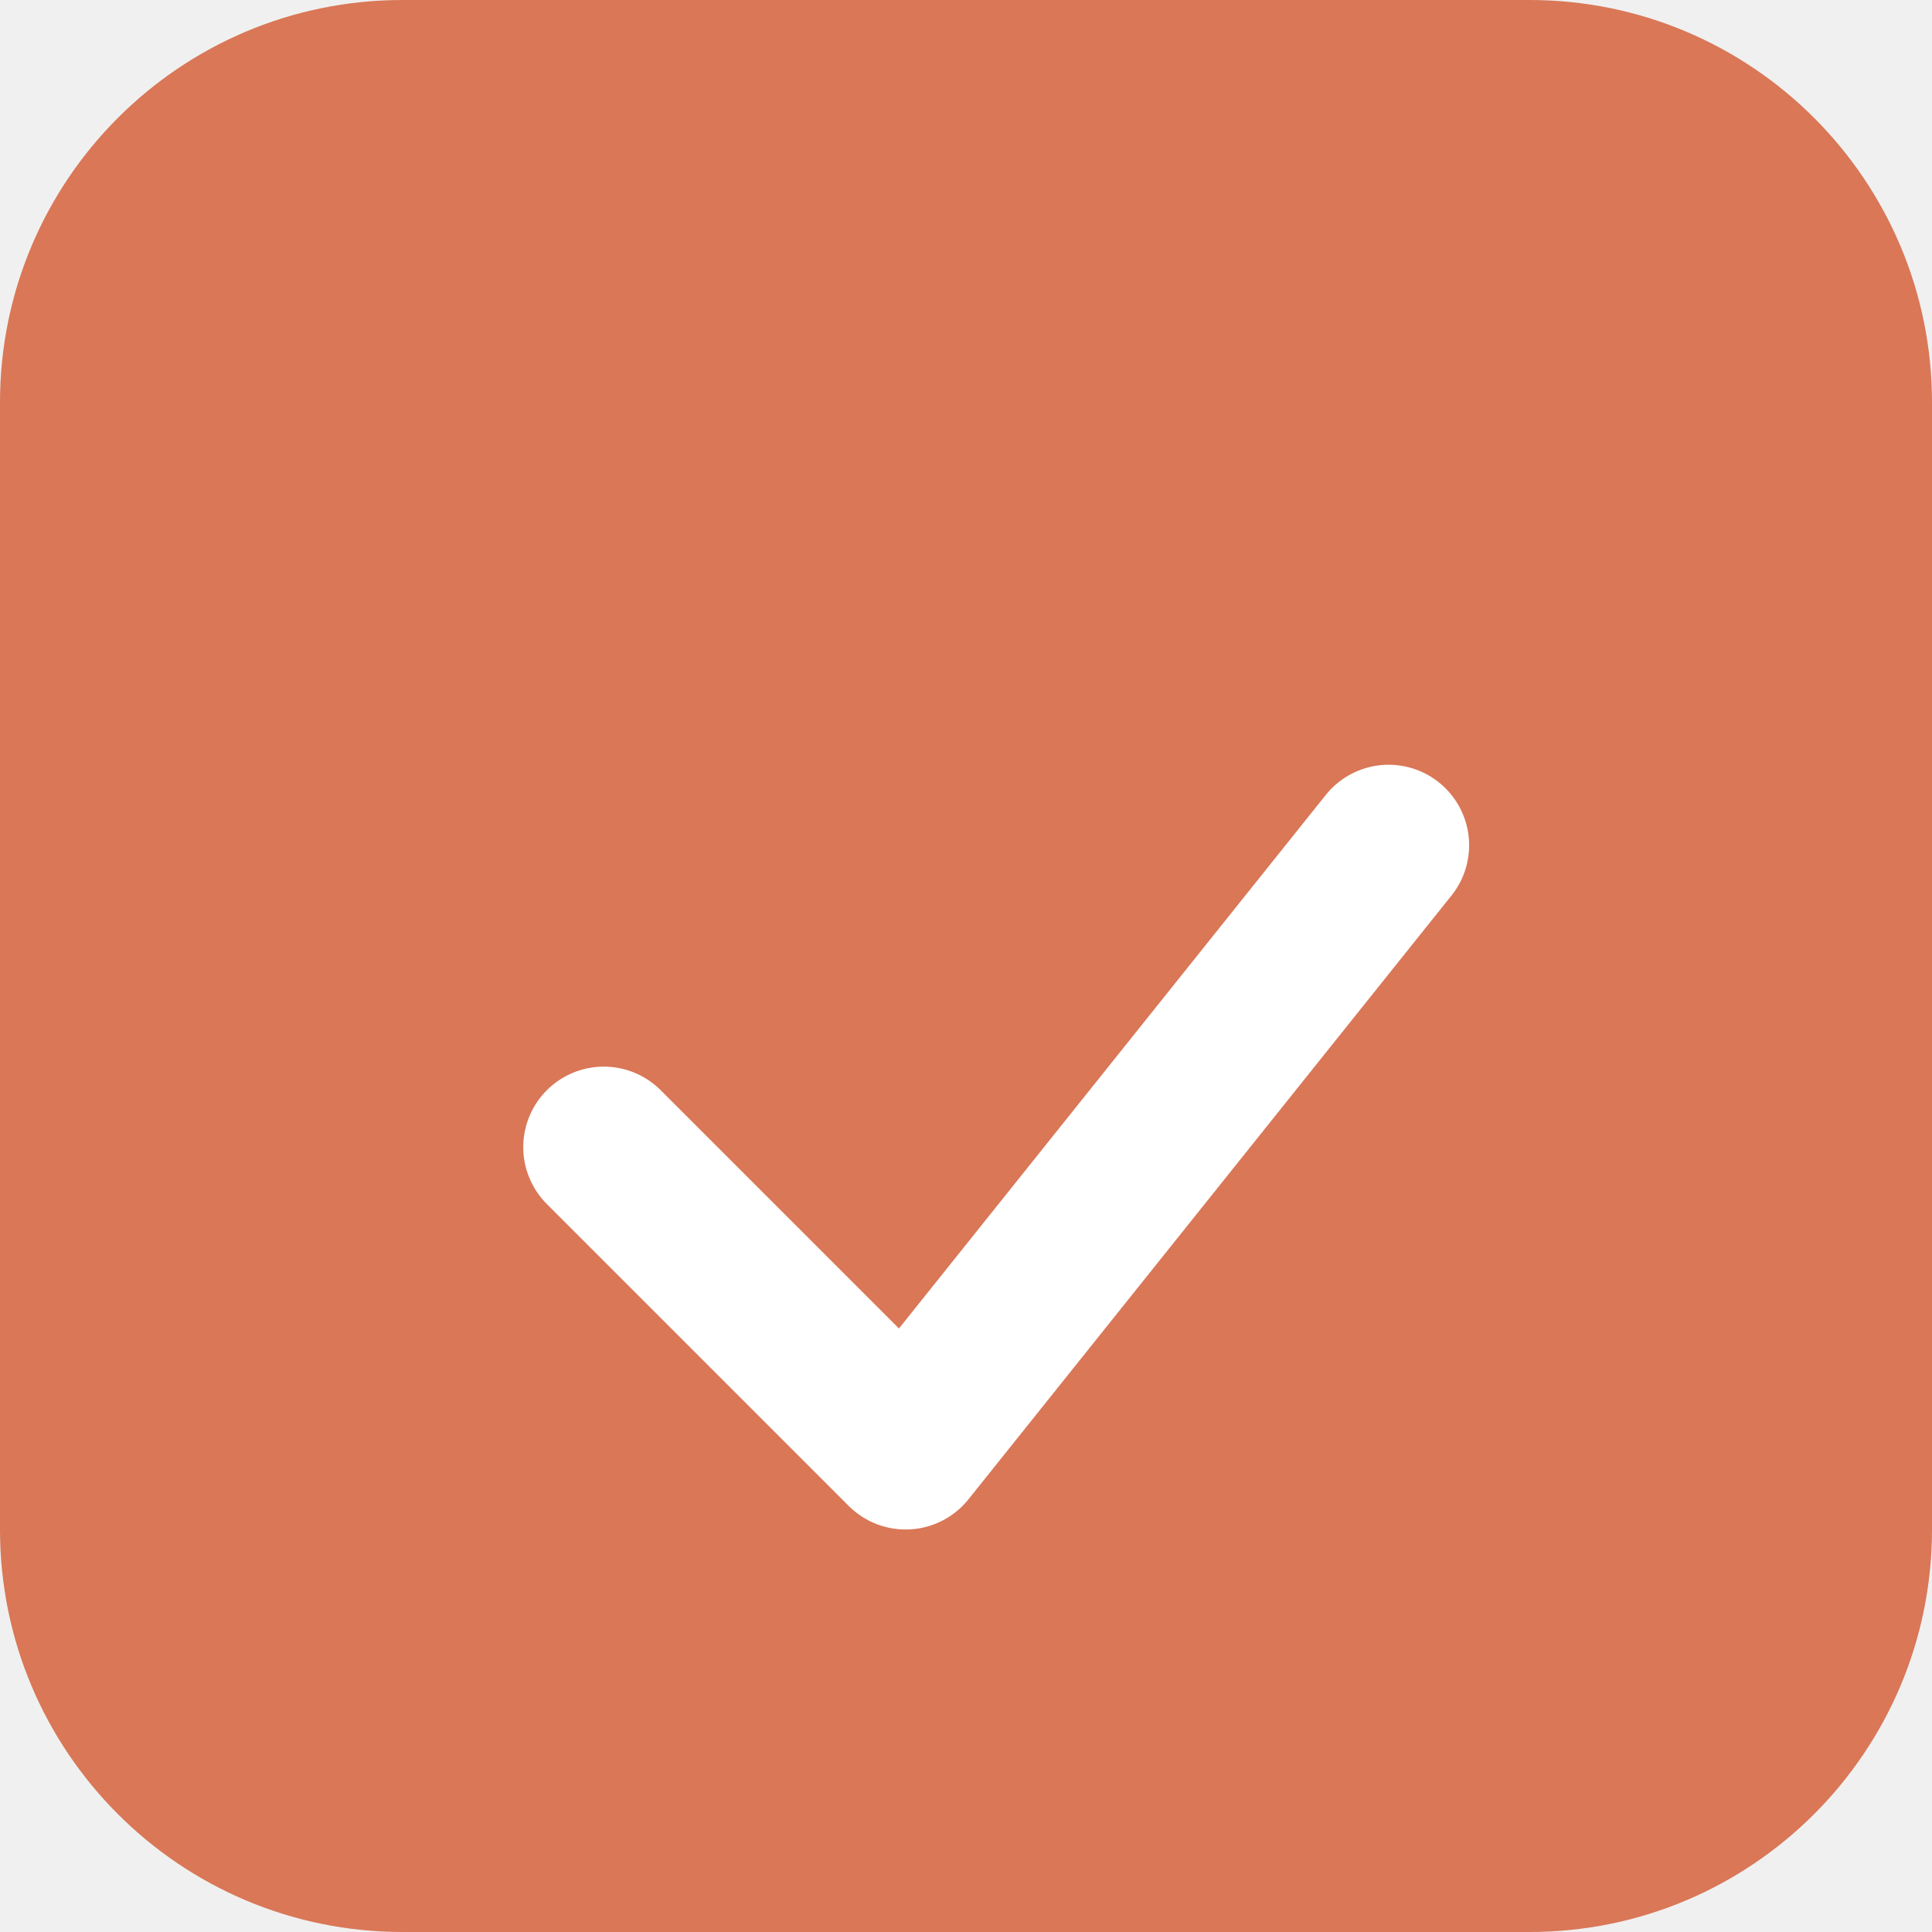
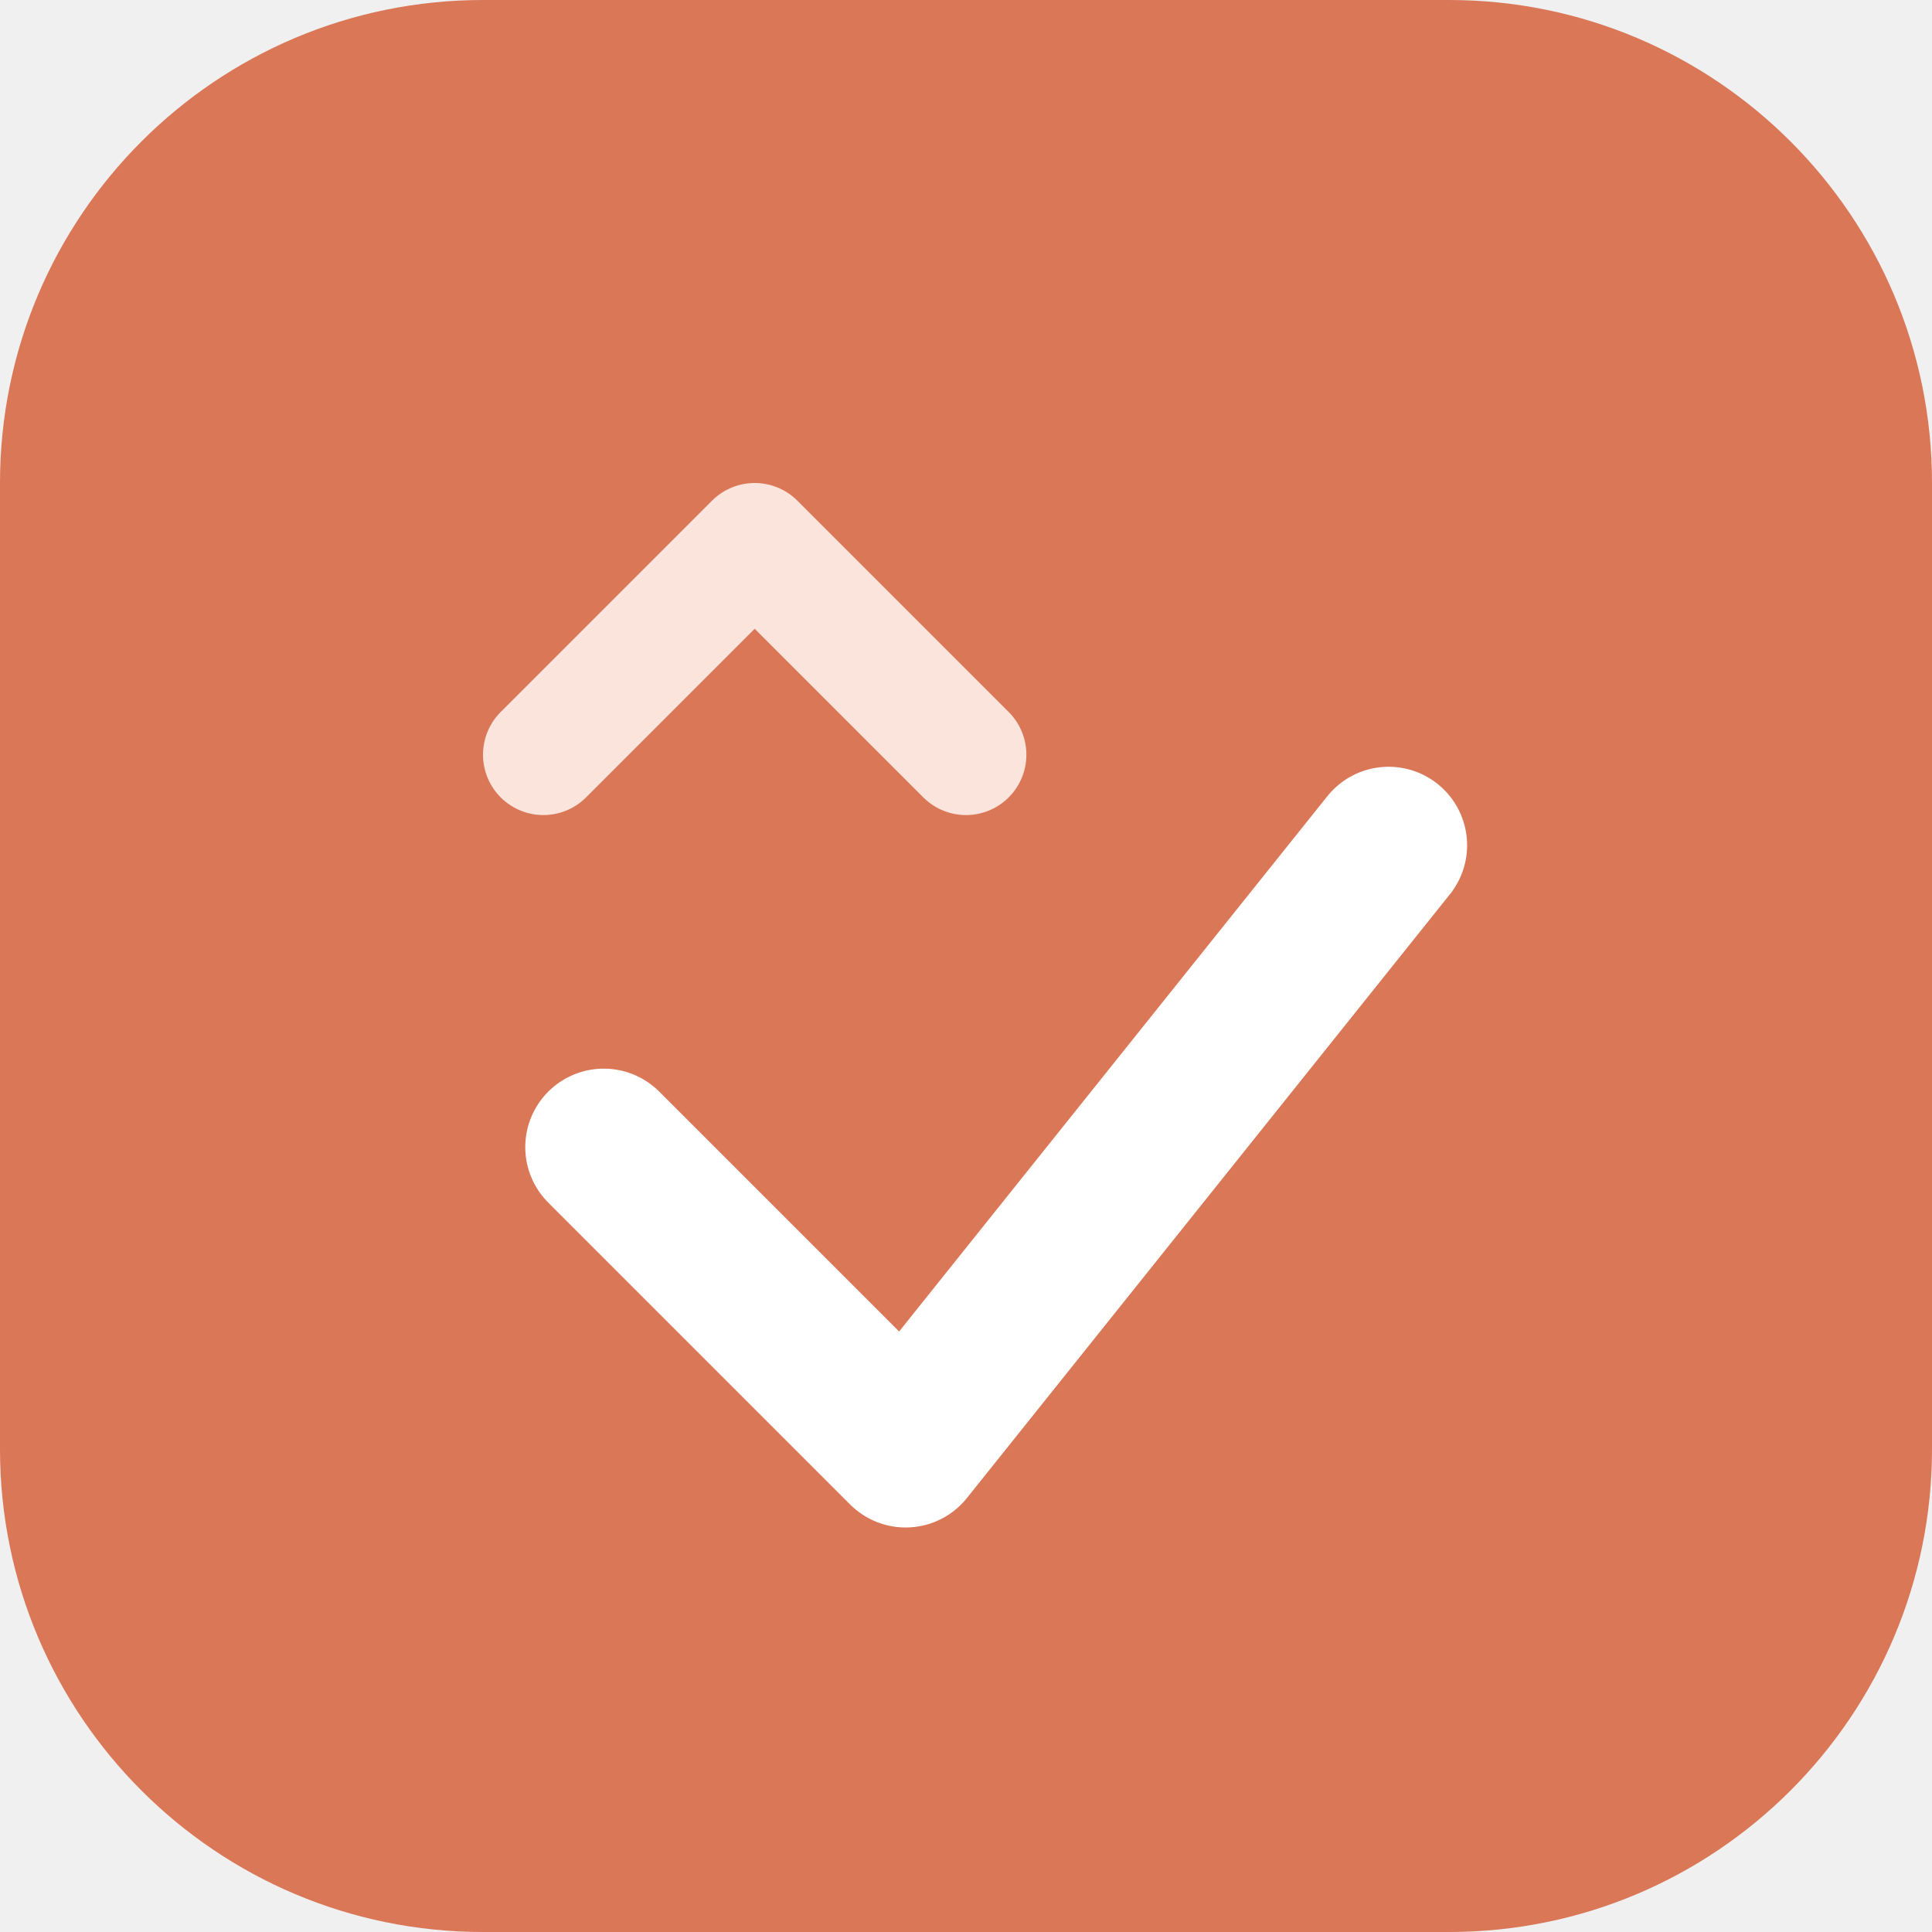
- <svg xmlns="http://www.w3.org/2000/svg" viewBox="0 0 192 192" fill="none">
-   <rect width="192" height="192" rx="40" fill="#D97757" />
-   <path d="M60 114L90 144L138 84" stroke="white" stroke-width="16" stroke-linecap="round" stroke-linejoin="round" />
+ <svg xmlns="http://www.w3.org/2000/svg" viewBox="0 0 32 32" fill="none">
+   <rect width="32" height="32" rx="8" fill="#D97757" />
+   <path d="M10 19L15 24L23 14" stroke="white" stroke-width="2.6" stroke-linecap="round" stroke-linejoin="round" />
+   <path d="M9 12.5L12.5 9L16 12.5" stroke="#FBE4DC" stroke-width="2" stroke-linecap="round" stroke-linejoin="round" />
</svg>
